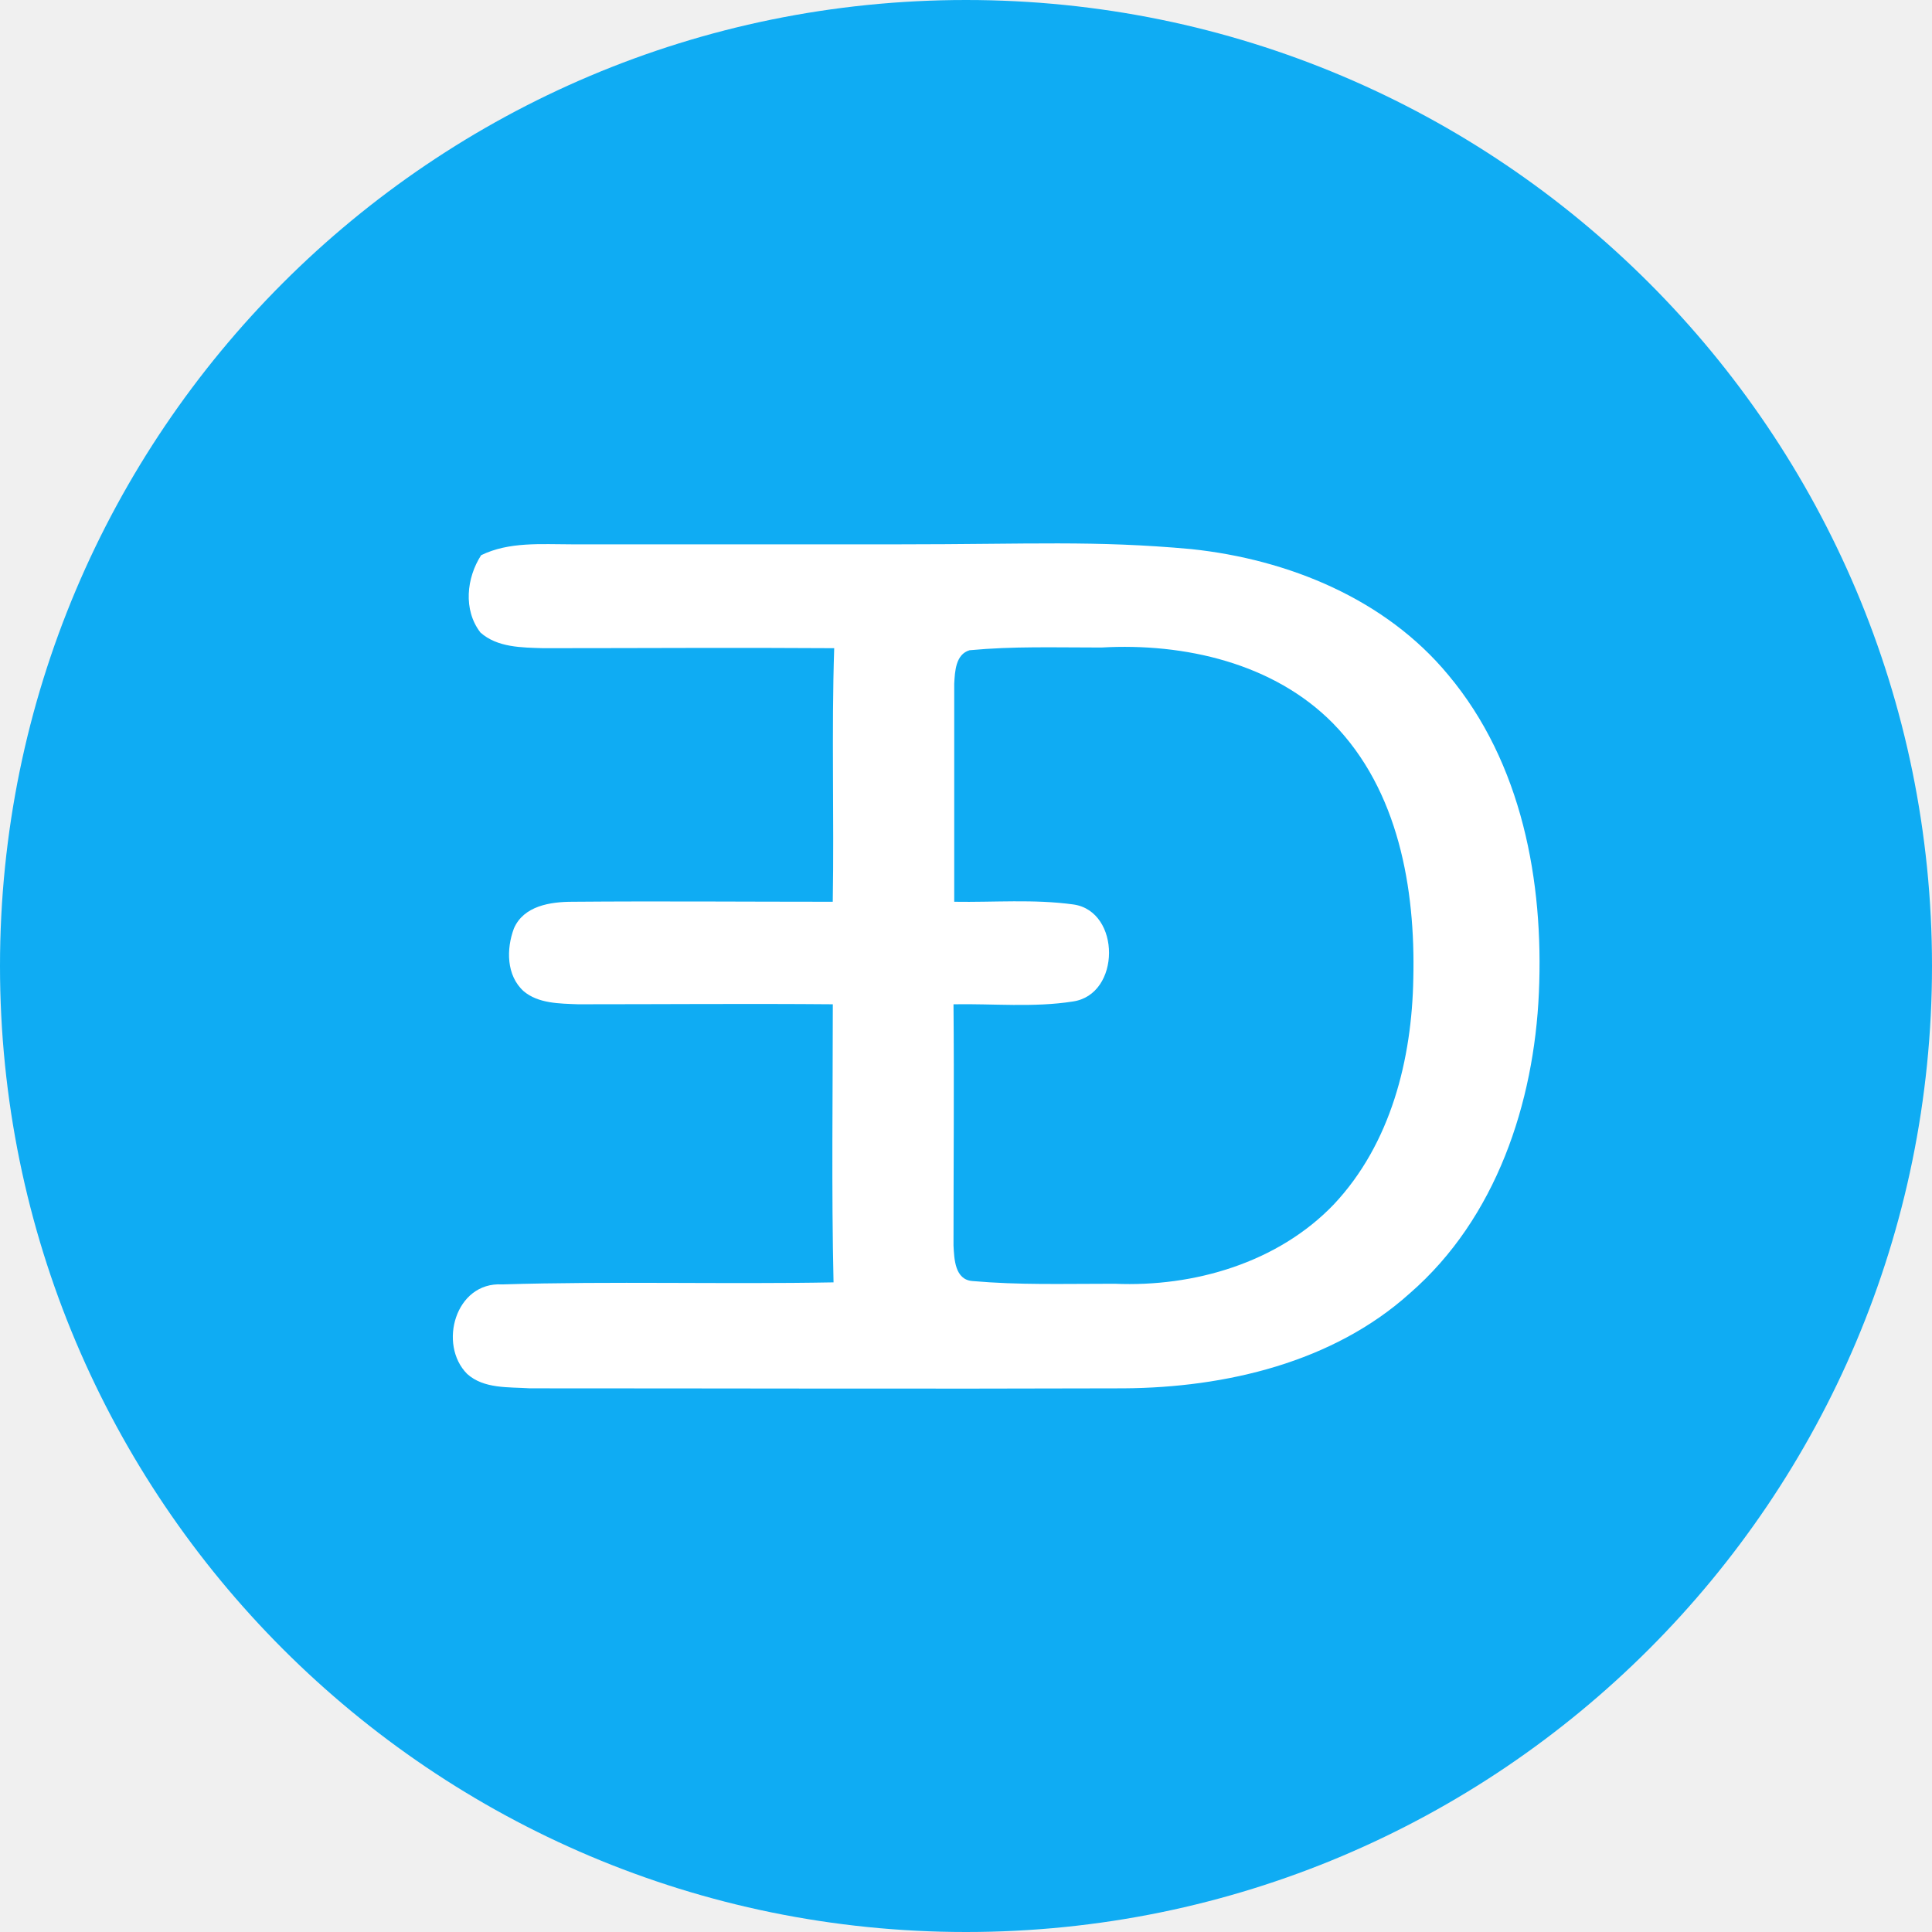
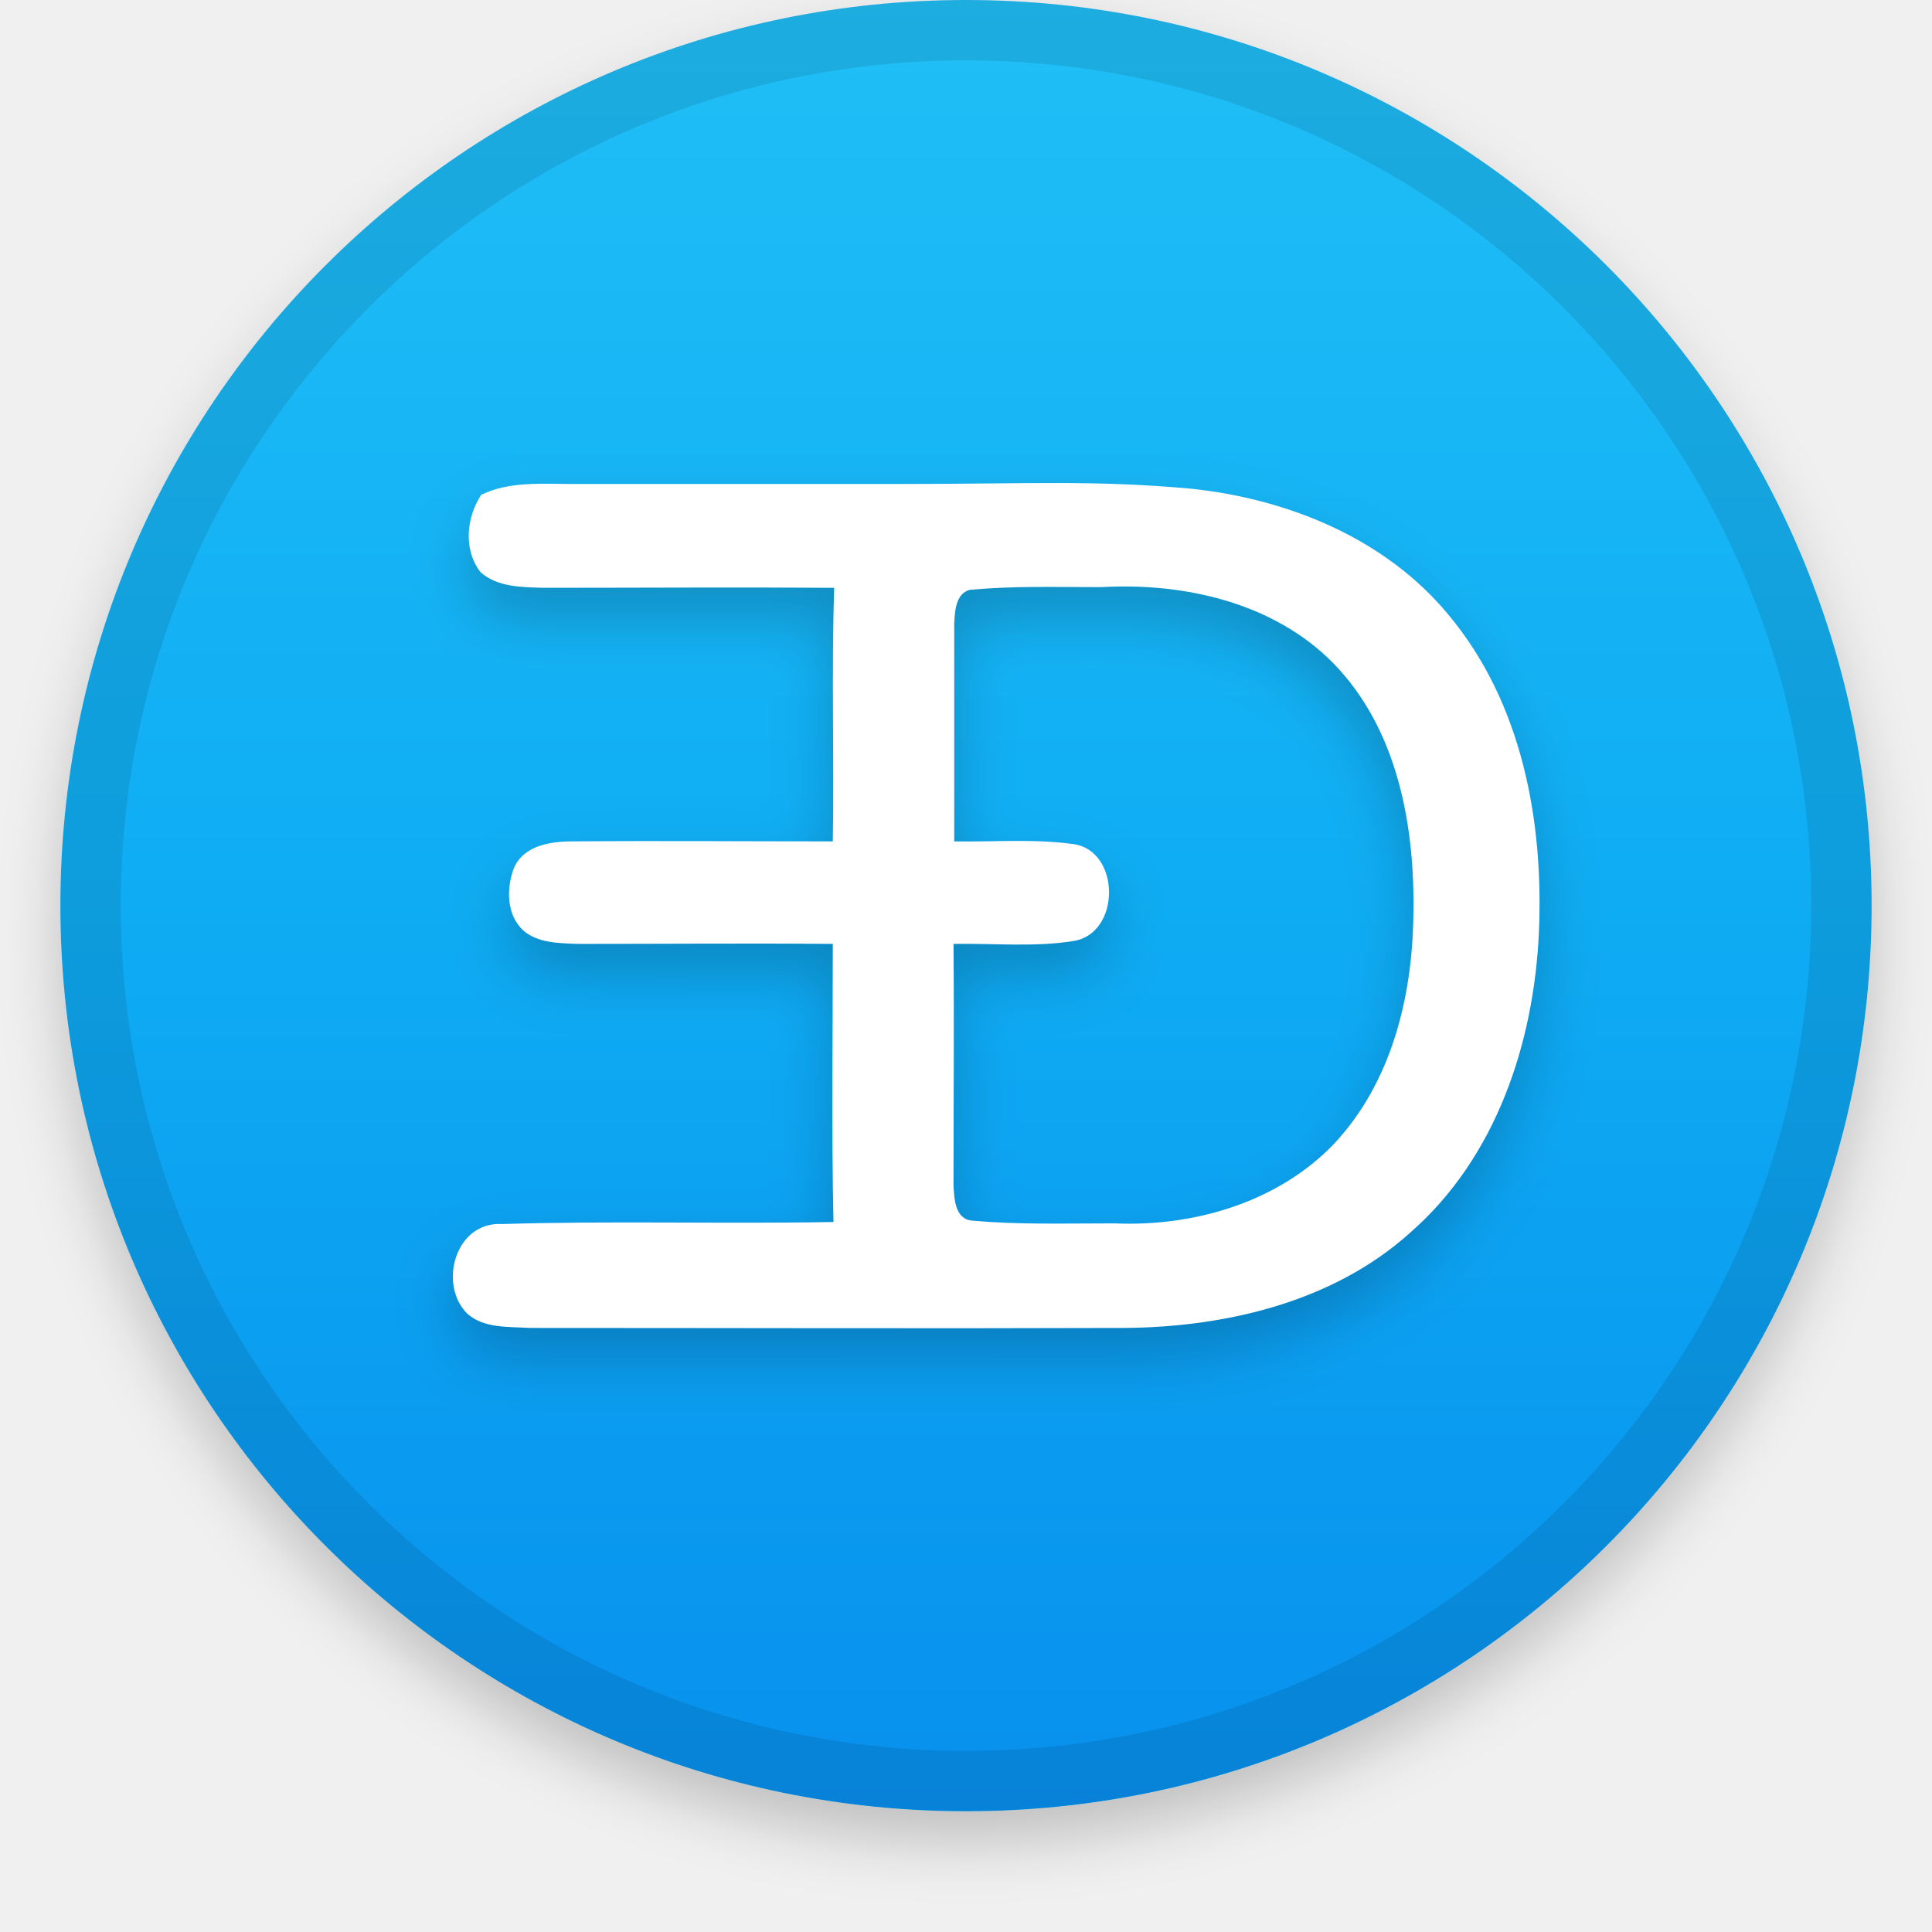
- <svg xmlns="http://www.w3.org/2000/svg" width="32" height="32">
-   <g fill="none">
-     <circle cx="16" cy="16" r="16" fill="#0FACF3" />
-     <path fill="#FFF" d="M9.471 9.016h5.432c2.154 0 3.224-.068 4.83.079 1.607.17 3.214.826 4.254 2.083 1.225 1.46 1.583 3.43 1.502 5.263-.08 1.823-.705 3.735-2.138 4.98-1.271 1.144-3.05 1.563-4.738 1.574-3.282.011-6.553 0-9.835 0-.358-.023-.763.011-1.04-.238-.485-.486-.196-1.528.578-1.483 1.826-.056 3.663 0 5.49-.034-.035-1.539-.012-3.078-.012-4.606-1.41-.012-2.809 0-4.218 0-.313-.012-.66-.012-.902-.216-.289-.26-.289-.701-.162-1.04.162-.374.601-.442.971-.442 1.433-.012 2.878 0 4.31 0 .024-1.404-.022-2.808.024-4.2-1.607-.011-3.213 0-4.82 0-.358-.011-.762-.011-1.04-.26-.288-.374-.23-.906.012-1.28.462-.226.994-.18 1.502-.18zm6.334 5.92c.658.011 1.317-.046 1.976.045.786.113.786 1.494-.012 1.607-.647.102-1.317.034-1.976.046.012 1.335 0 2.66 0 3.995.012.227.023.566.312.589.786.068 1.47.045 2.358.045 1.317.057 2.704-.35 3.628-1.313.948-1.007 1.295-2.41 1.318-3.747.035-1.482-.243-3.112-1.33-4.222-.981-.996-2.46-1.335-3.836-1.256-.784 0-1.456-.023-2.184.045-.231.068-.243.351-.254.555v3.61z" />
+ <svg xmlns="http://www.w3.org/2000/svg" xmlns:xlink="http://www.w3.org/1999/xlink" width="32" height="32" viewBox="0 0 32 32">
+   <defs>
+     <linearGradient id="edoge-c" x1="50%" x2="50%" y1="0%" y2="100%">
+       <stop offset="0%" stop-color="#FFF" stop-opacity=".5" />
+       <stop offset="100%" stop-opacity=".5" />
+     </linearGradient>
+     <circle id="edoge-b" cx="16" cy="15" r="15" />
+     <filter id="edoge-a" width="111.7%" height="111.7%" x="-5.8%" y="-4.2%" filterUnits="objectBoundingBox">
+       <feOffset dy=".5" in="SourceAlpha" result="shadowOffsetOuter1" />
+       <feGaussianBlur in="shadowOffsetOuter1" result="shadowBlurOuter1" stdDeviation=".5" />
+       <feComposite in="shadowBlurOuter1" in2="SourceAlpha" operator="out" result="shadowBlurOuter1" />
+       <feColorMatrix in="shadowBlurOuter1" values="0 0 0 0 0   0 0 0 0 0   0 0 0 0 0  0 0 0 0.199 0" />
+     </filter>
+     <path id="edoge-e" d="M9.471,8.016 L14.903,8.016 C17.057,8.016 18.127,7.948 19.734,8.095 C21.34,8.265 22.947,8.921 23.987,10.178 C25.212,11.638 25.57,13.607 25.489,15.441 C25.408,17.264 24.784,19.176 23.351,20.422 C22.08,21.565 20.3,21.984 18.613,21.995 C15.331,22.006 12.06,21.995 8.778,21.995 C8.42,21.972 8.015,22.006 7.738,21.757 C7.253,21.271 7.542,20.229 8.316,20.274 C10.142,20.218 11.979,20.274 13.805,20.24 C13.771,18.701 13.794,17.162 13.794,15.634 C12.384,15.622 10.985,15.634 9.576,15.634 C9.263,15.622 8.917,15.622 8.674,15.418 C8.385,15.158 8.385,14.717 8.512,14.377 C8.674,14.004 9.113,13.936 9.483,13.936 C10.916,13.924 12.361,13.936 13.794,13.936 C13.817,12.532 13.771,11.128 13.817,9.736 C12.21,9.725 10.604,9.736 8.998,9.736 C8.639,9.725 8.235,9.725 7.958,9.476 C7.669,9.102 7.726,8.57 7.969,8.197 C8.431,7.97 8.963,8.016 9.471,8.016 Z M15.805,13.936 C16.463,13.947 17.122,13.89 17.781,13.981 C18.567,14.094 18.567,15.475 17.769,15.588 C17.122,15.69 16.452,15.622 15.793,15.634 C15.805,16.969 15.793,18.294 15.793,19.629 C15.805,19.856 15.816,20.195 16.105,20.218 C16.891,20.286 17.576,20.263 18.463,20.263 C19.78,20.32 21.167,19.912 22.091,18.95 C23.039,17.943 23.386,16.539 23.409,15.203 C23.444,13.721 23.166,12.091 22.08,10.981 C21.098,9.985 19.618,9.646 18.243,9.725 C17.459,9.725 16.787,9.702 16.059,9.77 C15.828,9.838 15.816,10.121 15.805,10.325 L15.805,13.936 Z" />
+     <filter id="edoge-d" width="119.4%" height="125%" x="-9.7%" y="-8.9%" filterUnits="objectBoundingBox">
+       <feOffset dy=".5" in="SourceAlpha" result="shadowOffsetOuter1" />
+       <feGaussianBlur in="shadowOffsetOuter1" result="shadowBlurOuter1" stdDeviation=".5" />
+       <feColorMatrix in="shadowBlurOuter1" values="0 0 0 0 0   0 0 0 0 0   0 0 0 0 0  0 0 0 0.204 0" />
+     </filter>
+   </defs>
+   <g fill="none" fill-rule="evenodd">
+     <g fill-rule="nonzero">
+       <use fill="#000" filter="url(#edoge-a)" xlink:href="#edoge-b" />
+       <use fill="#0FACF3" fill-rule="evenodd" xlink:href="#edoge-b" />
+       <use fill="url(#edoge-c)" fill-rule="evenodd" style="mix-blend-mode:soft-light" xlink:href="#edoge-b" />
+       <circle cx="16" cy="15" r="14.5" stroke="#000" stroke-opacity=".097" />
+     </g>
+     <g fill-rule="nonzero">
+       <use fill="#000" filter="url(#edoge-d)" xlink:href="#edoge-e" />
+       <use fill="#FFF" fill-rule="evenodd" xlink:href="#edoge-e" />
+     </g>
  </g>
</svg>
